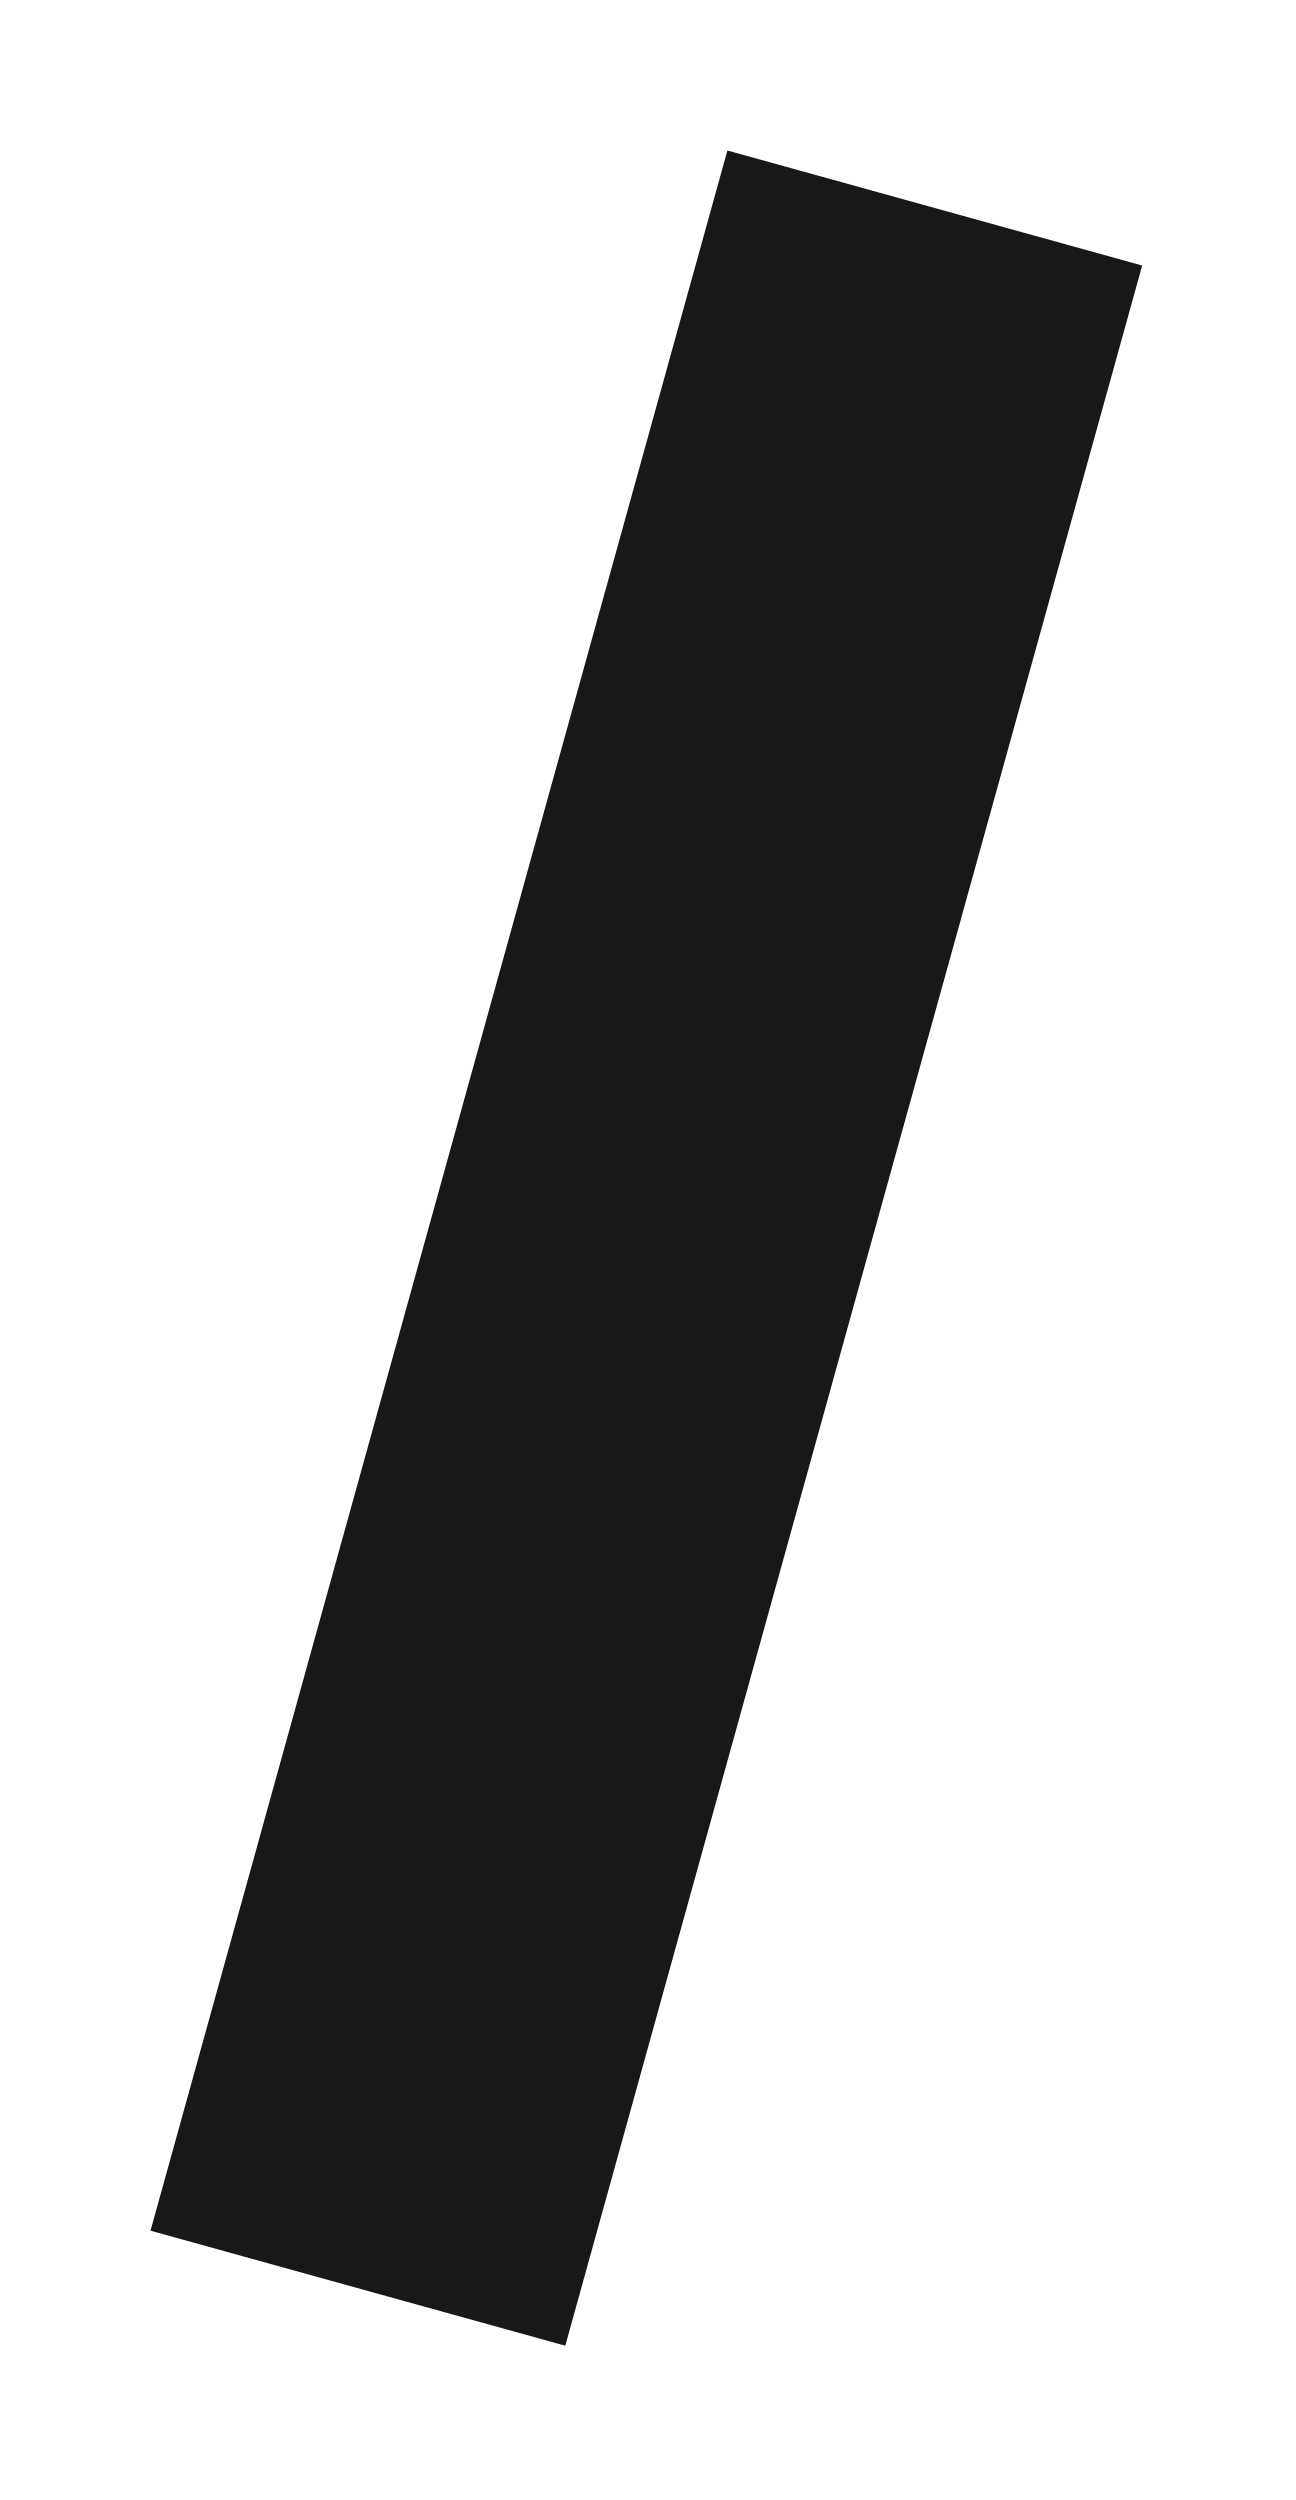
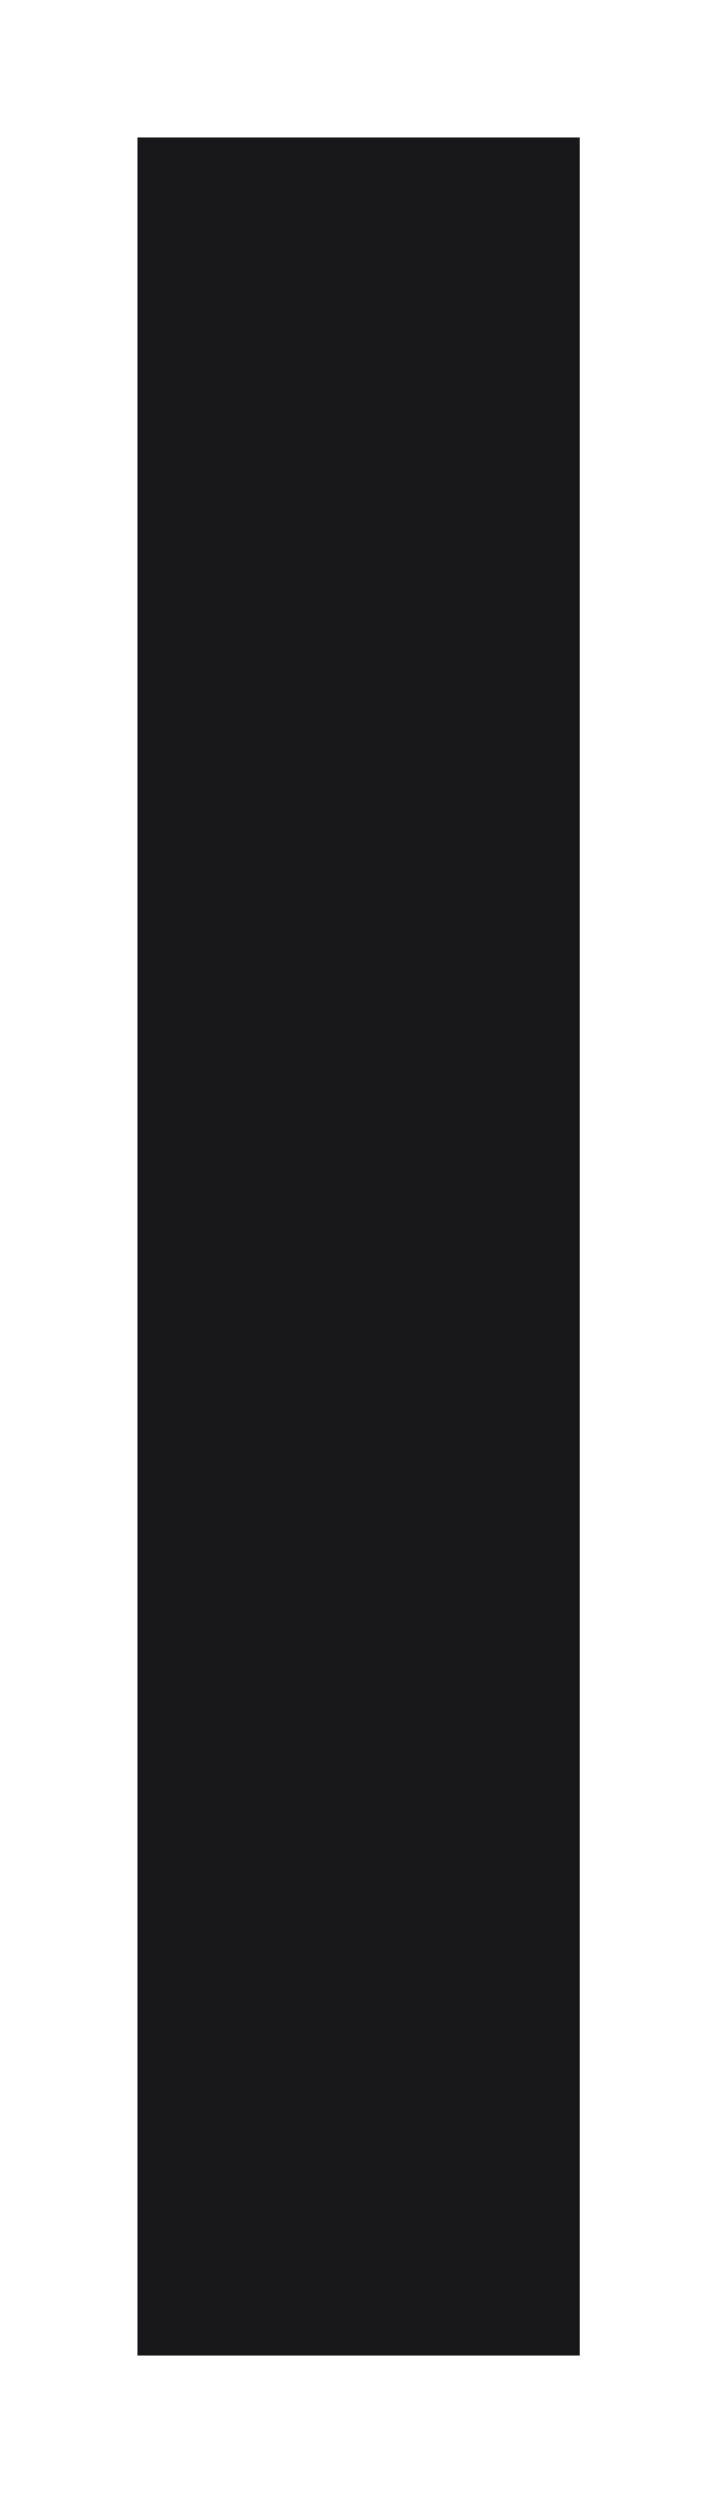
- <svg xmlns="http://www.w3.org/2000/svg" width="155" height="299" viewBox="0 0 155 299">
-   <style>
-     text { font-family: 'Yu Gothic UI', 'Meiryo', 'Hiragino Kaku Gothic ProN', sans-serif; }
-     .mono { font-family: 'Consolas', 'Cascadia Mono', monospace; }
-   </style>
-   <g transform="translate(-273.682, -380.683)">
-     <path d="M-186.81,-135.33 C-186.81,-135.33 -135.33,-135.33 -135.33,-135.33 C-135.33,-135.33 -135.33,122.85 -135.33,122.85 C-135.33,122.85 -186.81,122.85 -186.81,122.85 C-186.81,122.85 -186.81,-135.33 -186.81,-135.33 Z" transform="matrix(0.96363 0.26724 -0.26724 0.96363 504.5282 579.0145)" fill="#18181b" />
+ <svg xmlns="http://www.w3.org/2000/svg" width="84" height="291" viewBox="0 0 84 291">
+   <g transform="translate(-337.19, -388.67)">
+     <g transform="matrix(1 0 0 1 540 540)">
+       <path d="M-186.81,-135.33 C-186.81,-135.33 -135.33,-135.33 -135.33,-135.33 C-135.33,-135.33 -135.33,122.85 -135.33,122.85 C-135.33,122.85 -186.81,122.85 -186.81,122.85 C-186.81,122.85 -186.81,-135.33 -186.81,-135.33 Z" fill="rgba(24,24,27,1.000)" fill-rule="nonzero" stroke="none" />
+     </g>
  </g>
</svg>
